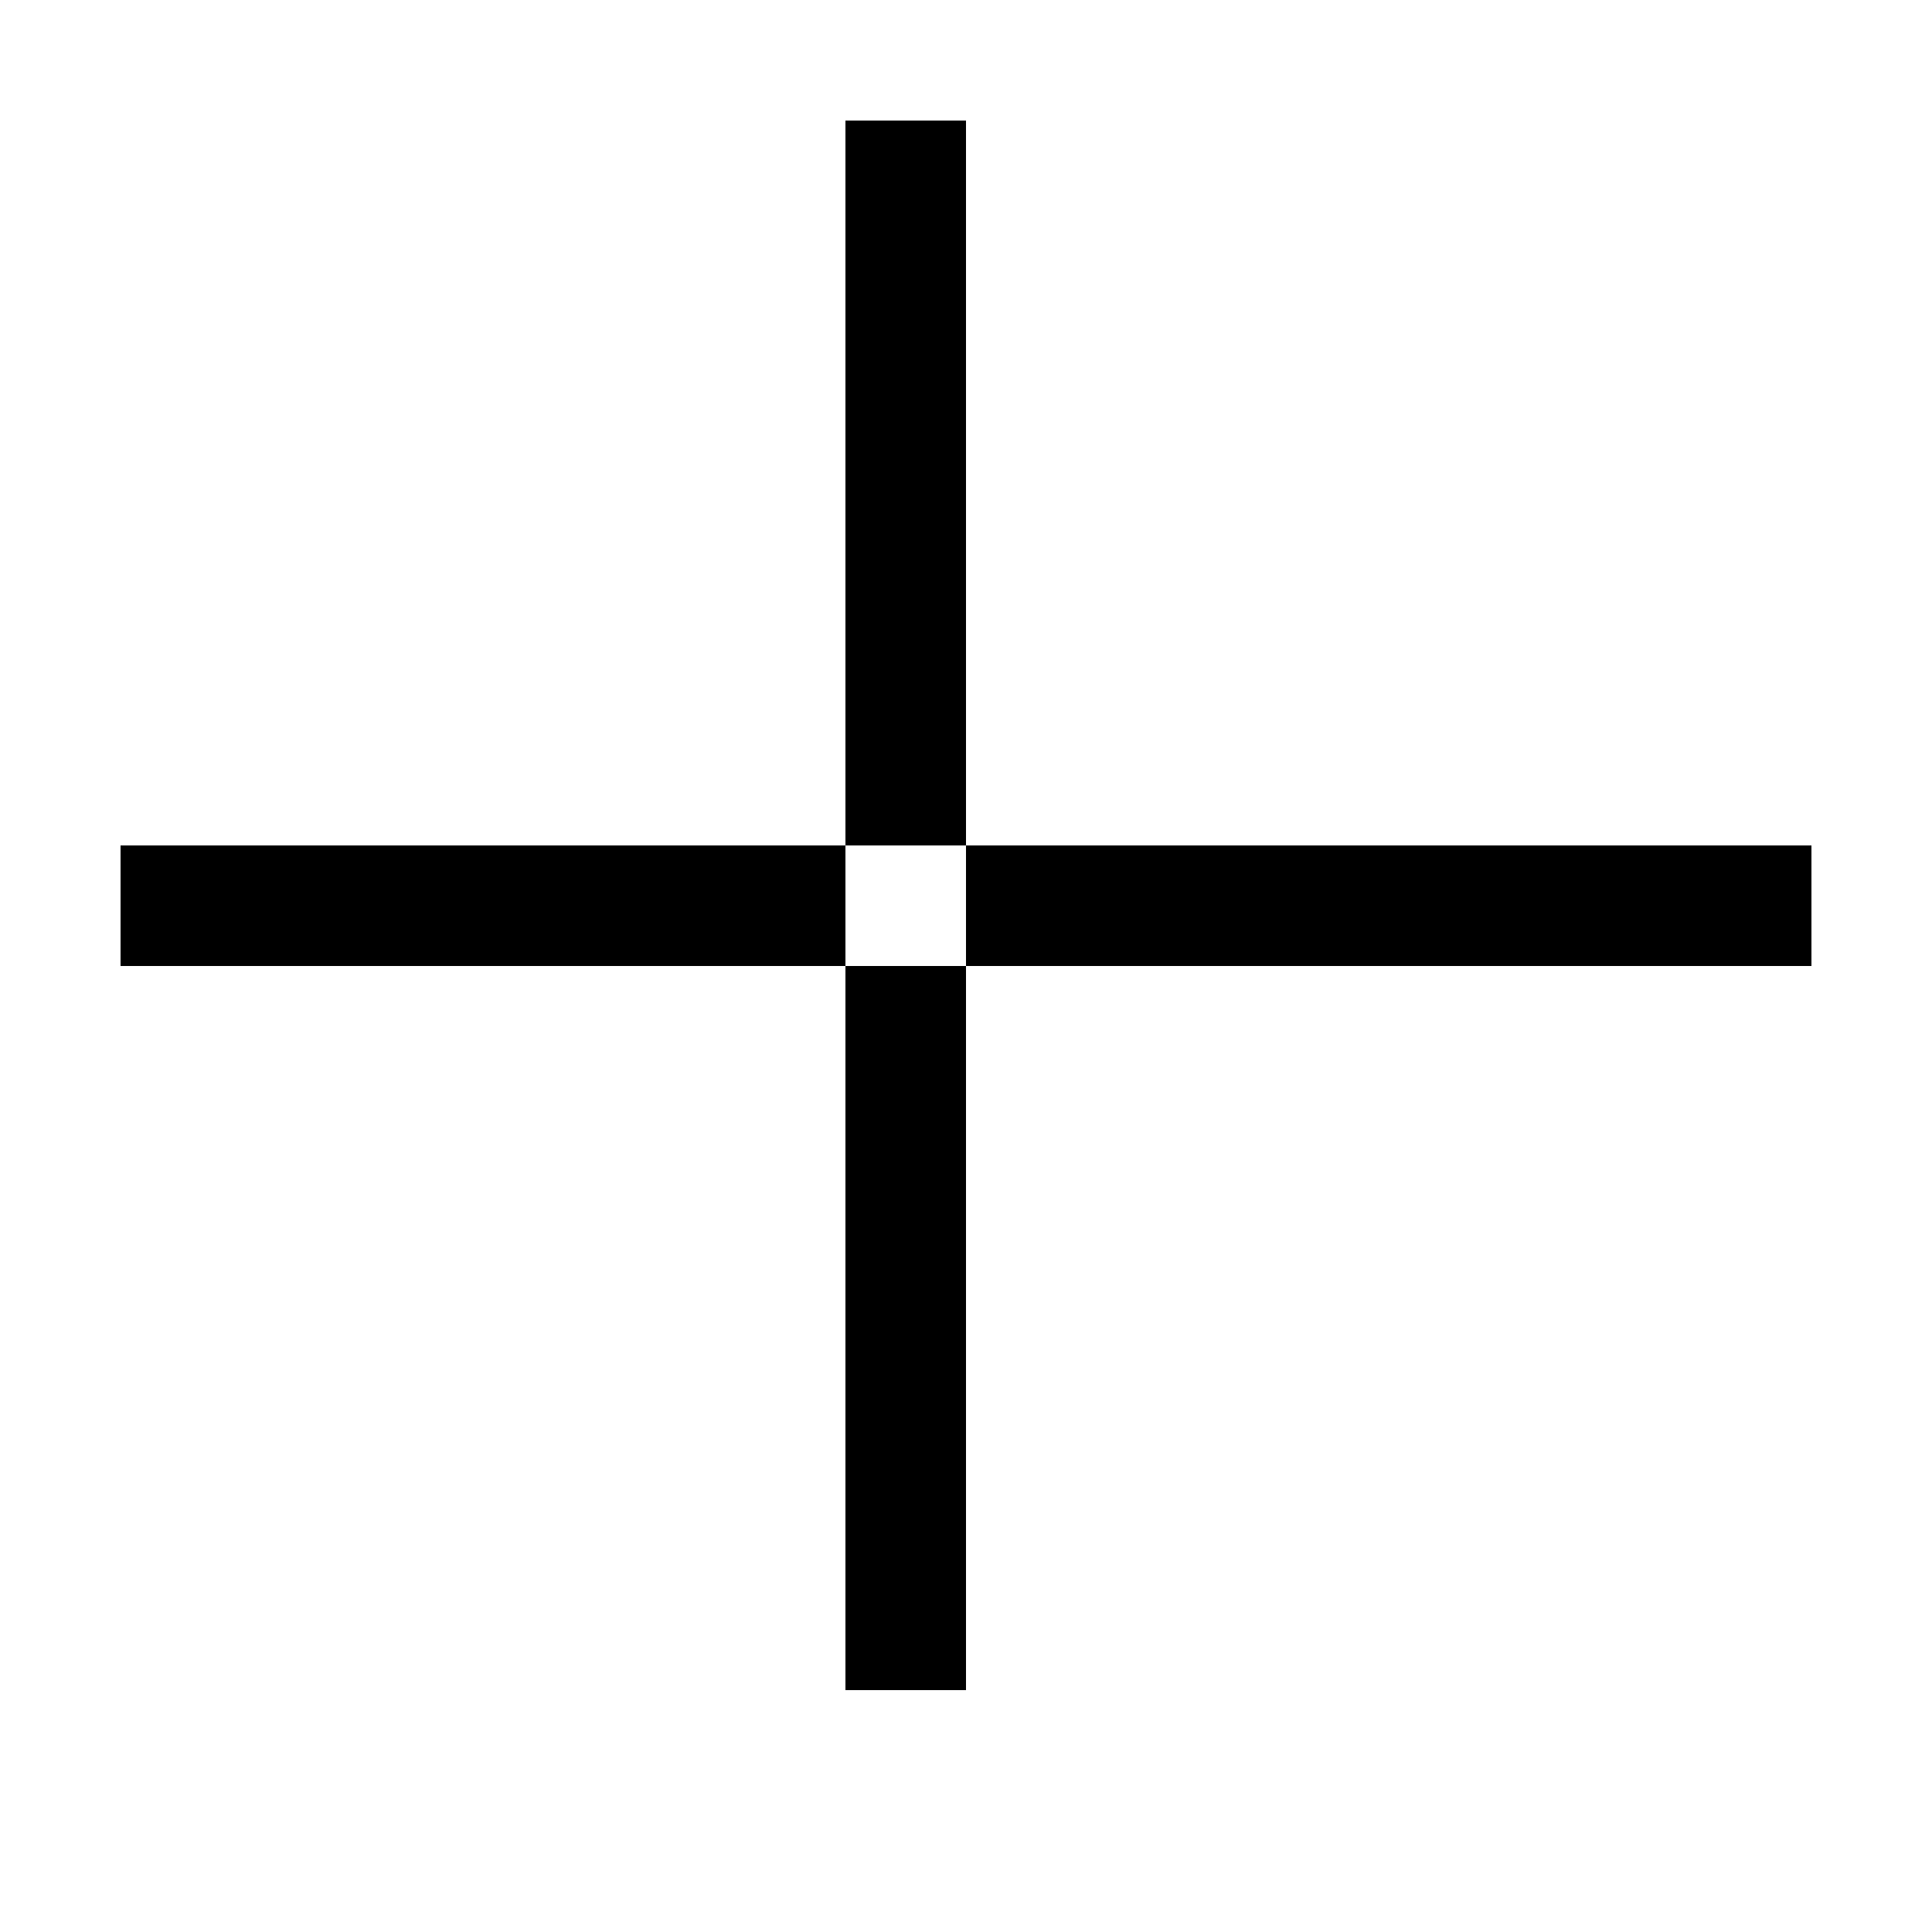
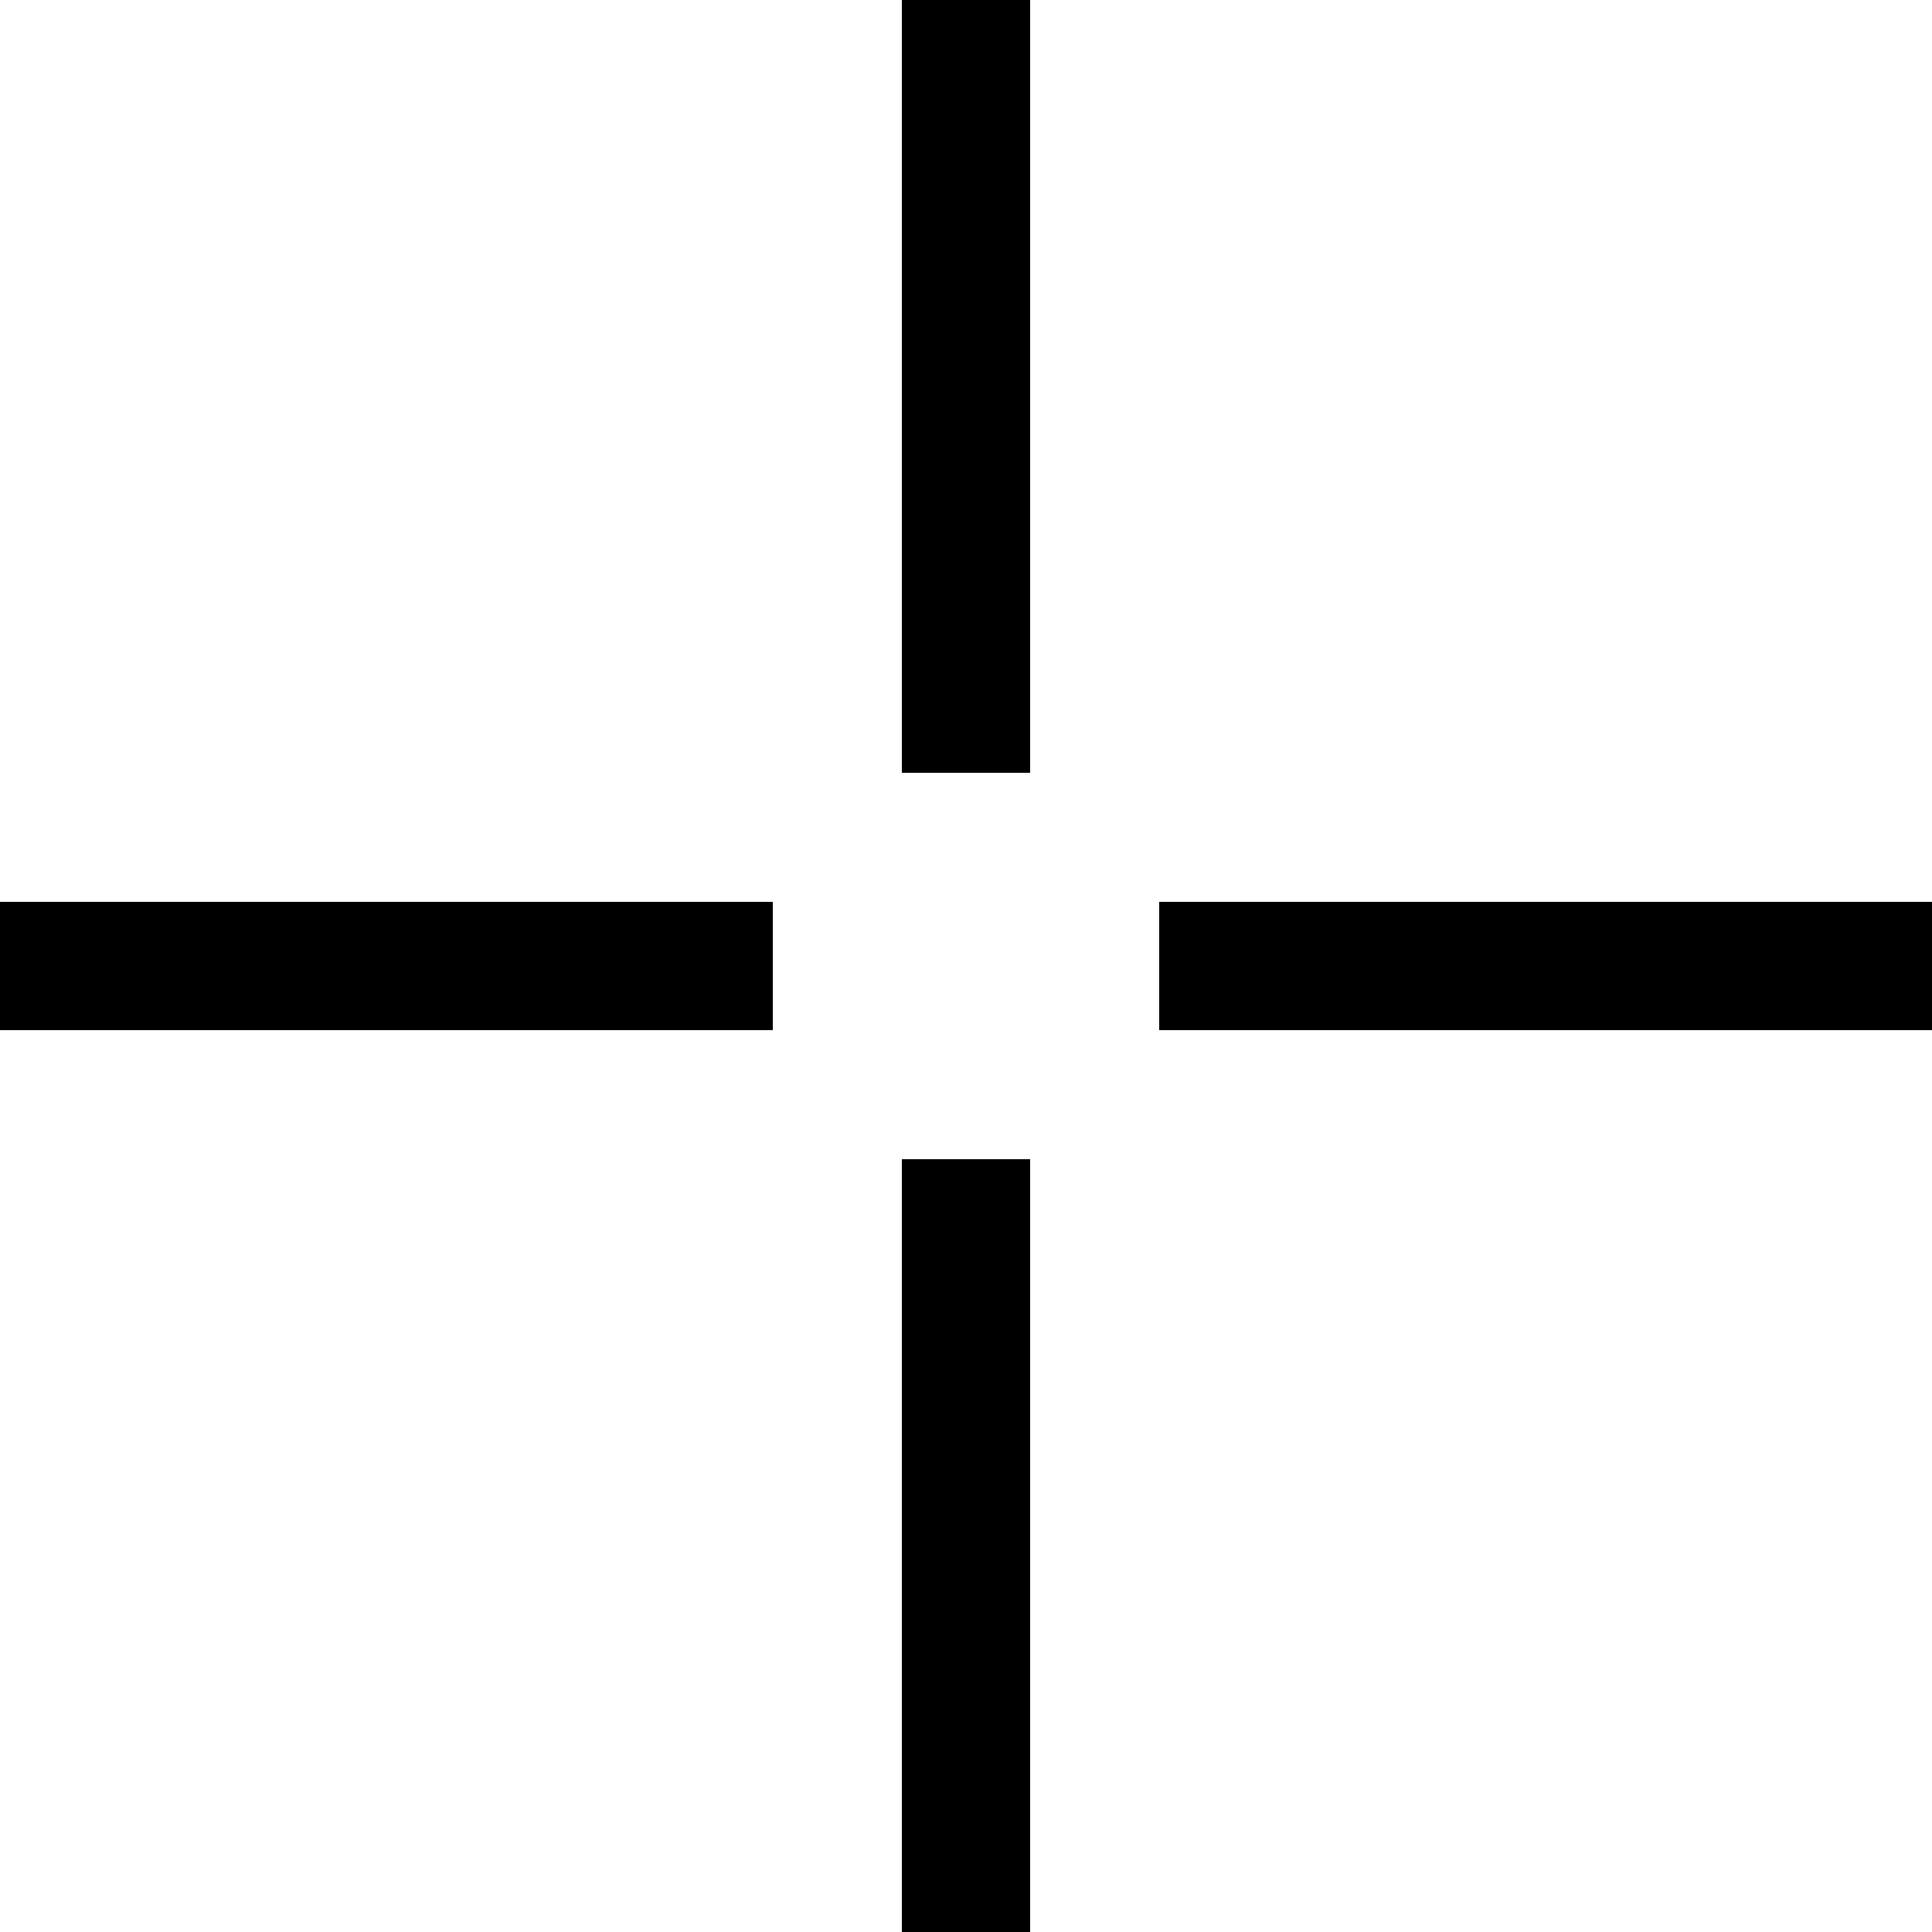
- <svg xmlns="http://www.w3.org/2000/svg" width="32" height="32" viewBox="0 0 32 32" shape-rendering="crispEdges">
+ <svg xmlns="http://www.w3.org/2000/svg" width="30" height="30" viewBox="0 0 30 30" shape-rendering="crispEdges">
+   <rect x="14" y="0" width="2" height="2" fill="black" />
  <rect x="14" y="2" width="2" height="2" fill="black" />
  <rect x="14" y="4" width="2" height="2" fill="black" />
  <rect x="14" y="6" width="2" height="2" fill="black" />
  <rect x="14" y="8" width="2" height="2" fill="black" />
  <rect x="14" y="10" width="2" height="2" fill="black" />
-   <rect x="14" y="12" width="2" height="2" fill="black" />
+   <rect x="0" y="14" width="2" height="2" fill="black" />
  <rect x="2" y="14" width="2" height="2" fill="black" />
  <rect x="4" y="14" width="2" height="2" fill="black" />
  <rect x="6" y="14" width="2" height="2" fill="black" />
  <rect x="8" y="14" width="2" height="2" fill="black" />
  <rect x="10" y="14" width="2" height="2" fill="black" />
-   <rect x="12" y="14" width="2" height="2" fill="black" />
-   <rect x="16" y="14" width="2" height="2" fill="black" />
  <rect x="18" y="14" width="2" height="2" fill="black" />
  <rect x="20" y="14" width="2" height="2" fill="black" />
  <rect x="22" y="14" width="2" height="2" fill="black" />
  <rect x="24" y="14" width="2" height="2" fill="black" />
  <rect x="26" y="14" width="2" height="2" fill="black" />
  <rect x="28" y="14" width="2" height="2" fill="black" />
-   <rect x="14" y="16" width="2" height="2" fill="black" />
  <rect x="14" y="18" width="2" height="2" fill="black" />
  <rect x="14" y="20" width="2" height="2" fill="black" />
  <rect x="14" y="22" width="2" height="2" fill="black" />
  <rect x="14" y="24" width="2" height="2" fill="black" />
  <rect x="14" y="26" width="2" height="2" fill="black" />
+   <rect x="14" y="28" width="2" height="2" fill="black" />
</svg>
